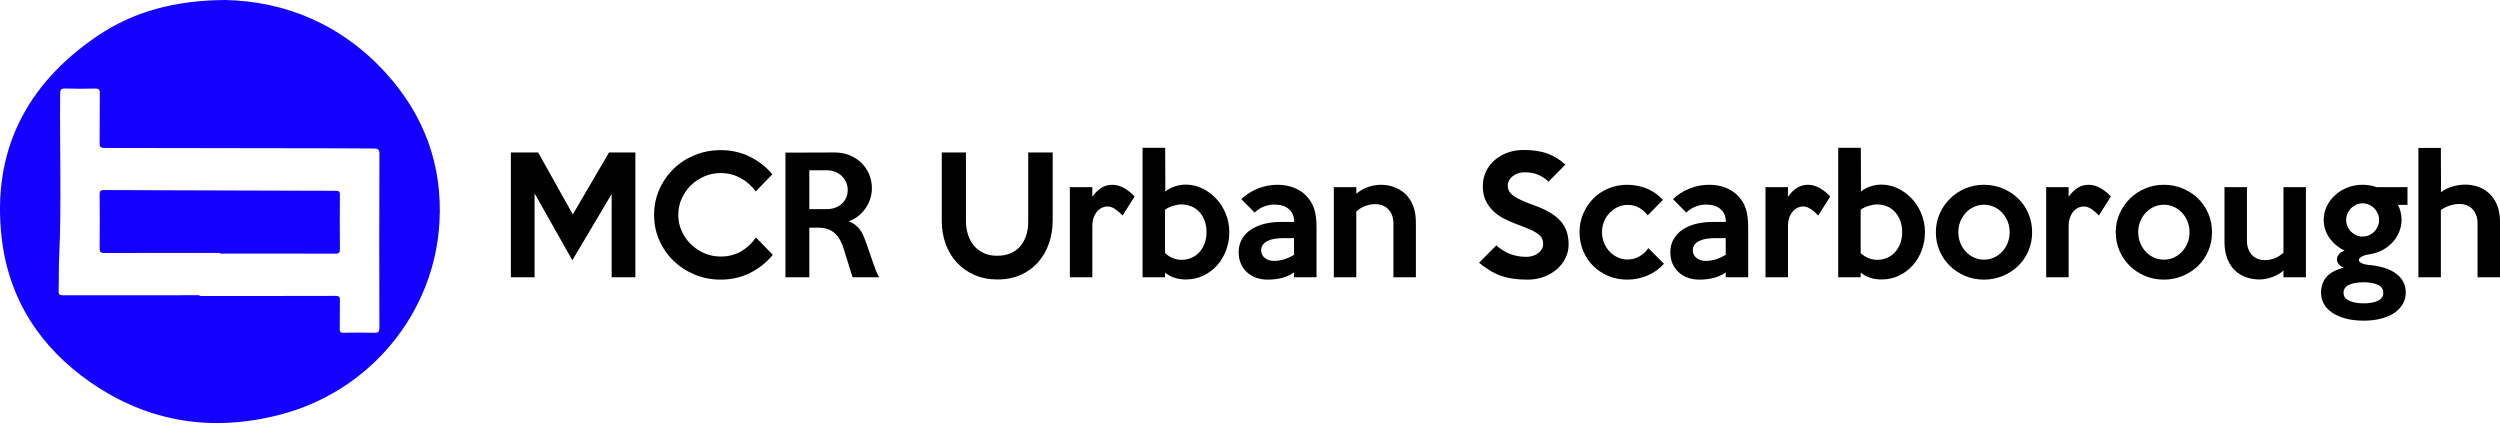
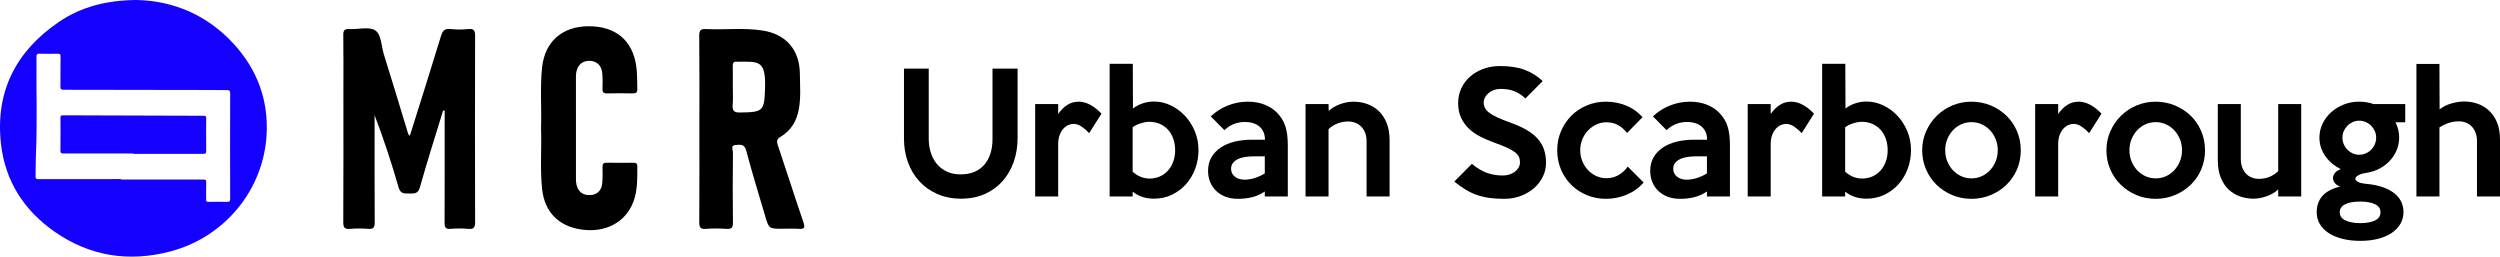
- <svg xmlns="http://www.w3.org/2000/svg" version="1.1" id="Layer_1" x="0px" y="0px" width="2366.195px" height="400.41px" viewBox="0 0 2366.195 400.41" enable-background="new 0 0 2366.195 400.41" xml:space="preserve">
-   <path fill="#1300FE" d="M365.24,69.157C323.19,22.949,269.938,1.177,213.04,0c-47.317,0.391-86.814,10.758-121.666,34.564  C24.592,80.187-7.623,143.346,1.527,224.609c6.556,58.223,36.256,103.996,84.069,137.185c54.895,38.1,115.529,47.405,179.917,30.574  c84.647-22.131,145.667-95.753,150.437-182.244C418.918,156.342,401.457,108.957,365.24,69.157z M359.103,310.007  c0.016,4.254-1.229,5.088-5.155,4.974c-9.585-0.288-19.187-0.204-28.779-0.028c-2.865,0.052-3.659-0.759-3.603-3.62  c0.188-8.971-0.096-17.948,0.156-26.918c0.096-3.393-0.687-4.373-4.25-4.361c-42.864,0.145-85.725,0.092-128.589,0.092  c0-0.242,0-0.486,0-0.726c-43.016,0-86.028-0.044-129.044,0.076c-3.44,0.012-4.497-0.774-4.374-4.337  c0.375-10.512,0.04-21.053,0.523-31.561c2.374-51.583,0.407-103.195,0.93-154.786c0.04-4.07,0.966-5.184,5.048-5.036  c9.273,0.332,18.571,0.26,27.849,0.024c3.536-0.092,4.721,0.742,4.665,4.513c-0.228,15.626,0.04,31.257-0.191,46.887  c-0.056,3.847,0.954,4.836,4.816,4.836c73.343,0.02,146.686,0.188,220.032,0.343c11.604,0.024,23.208,0.171,34.813,0.184  c3.539,0.004,5.199,0.686,5.183,5.107C358.919,200.448,358.939,255.229,359.103,310.007z" />
-   <path fill="#1300FE" d="M208.124,239.395c-36.352,0-72.7-0.064-109.053,0.092c-3.89,0.016-4.832-1.045-4.784-4.864  c0.224-16.858,0.184-33.724,0.02-50.582c-0.028-3.232,0.826-4.15,4.106-4.138c73.159,0.323,146.326,0.555,219.485,0.694  c3.073,0.004,3.831,0.87,3.803,3.863c-0.136,17.011-0.172,34.03,0.02,51.041c0.04,3.607-0.854,4.629-4.553,4.609  c-36.348-0.145-72.696-0.084-109.044-0.084C208.124,239.813,208.124,239.602,208.124,239.395z" />
+ <svg xmlns="http://www.w3.org/2000/svg" version="1.1" id="Layer_1" x="0px" y="0px" width="3900.488px" height="400.41px" viewBox="0 0 3900.488 400.41" enable-background="new 0 0 3900.488 400.41" xml:space="preserve">
+   <g>
+     <path d="M691.324,172.515c-12.168,39.816-24.896,79.474-36.121,119.555c-3.006,10.725-9.016,9.865-16.691,9.844   c-7.625-0.025-13.688,0.877-16.729-9.76c-10.793-37.789-23.109-75.139-37.332-112.458c0,3.886,0,7.765,0,11.657   c0,51.801-0.158,103.609,0.166,155.413c0.055,7.722-1.624,10.928-9.943,10.286c-9.46-0.731-19.084-0.817-28.529,0.021   c-8.91,0.791-10.613-2.504-10.568-10.849c0.347-67.426,0.197-134.847,0.197-202.267c0-29.716,0.238-59.428-0.183-89.132   c-0.108-7.458,1.839-9.895,9.448-9.476c13.663,0.756,30.337-4.22,40.234,1.984c9.875,6.196,9.523,24.339,13.561,37.256   c12.479,39.851,24.509,79.848,36.664,119.806c0.766,2.531,0.936,5.282,3.947,7.455c16.252-51.813,32.646-103.313,48.396-155.019   c2.6-8.493,5.568-12.708,15.242-11.546c9.006,1.087,18.33,0.988,27.375,0.029c9.58-1.018,10.824,3.023,10.799,11.36   c-0.266,96.372-0.275,192.744,0.021,289.122c0.023,8.572-1.58,12.229-10.951,11.285c-9.06-0.914-18.324-0.787-27.396-0.023   c-8.073,0.686-9.334-2.685-9.302-9.771c0.244-54.475,0.14-108.939,0.14-163.416c0-3.77,0-7.545,0-11.32   C692.947,172.538,692.136,172.526,691.324,172.515z" />
+     <path d="M844.111,200.139c1.188-31.577-1.715-63.238,1.617-94.753c4.256-40.28,31.092-64.041,71.949-64.417   c42.639-0.393,69.277,21.901,75.039,62.266c1.666,11.777,1.18,23.543,1.643,35.325c0.217,5.481-1.727,7.296-7.174,7.168   c-13.328-0.301-26.658-0.301-39.984,0c-5.463,0.128-7.396-1.699-7.193-7.18c0.293-7.978,0.354-16.026-0.305-23.977   c-1.021-12.297-8.352-19.298-19.586-19.639c-11.291-0.341-18.918,6.153-21.086,18.183c-0.467,2.601-0.455,5.308-0.455,7.968   c-0.021,52.552-0.027,105.113,0.014,157.665c0.008,3.027,0.098,6.143,0.769,9.066c2.577,11.318,9.968,16.975,21.188,16.547   c10.99-0.414,18.057-6.901,19.104-18.688c0.741-8.316,0.563-16.74,0.377-25.111c-0.104-4.834,1.436-6.795,6.506-6.695   c13.707,0.257,27.422,0.128,41.135,0.06c3.758-0.019,6.685,0.218,6.656,5.296c-0.104,18.627,0.639,37.313-6.011,55.235   c-12.069,32.601-44.088,49.501-82.491,43.47c-34.898-5.477-56.224-27.625-60.033-63.029   C842.396,263.376,845.341,231.723,844.111,200.139z" />
+     <path d="M1091.175,199.81c0-47.999,0.27-96.001-0.229-143.995c-0.084-8.815,2.395-10.875,10.801-10.477   c29.252,1.399,58.682-2.261,87.82,2.237c36.689,5.661,57.998,30.093,58.383,67.268c0.192,18.611,1.768,37.315-1.666,55.856   c-3.355,18.143-12.144,32.874-27.986,42.431c-6.256,3.771-6.932,6.95-4.693,13.563c13.506,39.896,26.168,80.098,39.861,119.932   c3.261,9.479,0.814,11.023-7.916,10.382c-8.336-0.604-16.748-0.128-25.131-0.128c-20.844,0-20.813-0.011-26.793-20.413   c-9.916-33.896-20.449-67.624-29.467-101.748c-2.838-10.735-9.435-8.88-16.189-8.522c-8.758,0.455-4.393,7.572-4.43,11.347   c-0.375,36.563-0.492,73.141-0.018,109.704c0.109,8.202-2.277,10.326-10.13,9.81c-10.616-0.705-21.375-0.845-31.976,0.029   c-9.108,0.754-10.479-2.871-10.42-10.995C1091.359,297.332,1091.175,248.564,1091.175,199.81z M1143.14,163.385   c-0.771,9.17,1.721,12.281,11.563,12.148c36.59-0.498,37.766-2.237,38.932-38.633c1.424-44.193-11.133-40.632-42.842-40.58   c-0.379,0-0.76,0.035-1.135-0.012c-5.104-0.607-6.52,1.914-6.416,6.671c0.24,10.633,0.072,21.277,0.072,31.921   C1143.313,144.399,1143.925,153.951,1143.14,163.385z" />
+   </g>
+   <g>
+     <path fill="#1300FE" d="M321.701,184.46c0.028-2.993-0.73-3.859-3.803-3.863c-73.159-0.139-146.326-0.371-219.485-0.694   c-3.28-0.012-4.134,0.906-4.106,4.138c0.164,16.857,0.204,33.725-0.02,50.582c-0.048,3.818,0.894,4.88,4.784,4.863   c36.353-0.155,72.701-0.092,109.053-0.092c0,0.207,0,0.418,0,0.631c36.348,0,72.696-0.063,109.044,0.084   c3.699,0.021,4.593-1.002,4.553-4.608C321.529,218.49,321.565,201.471,321.701,184.46z" />
+     <path fill="#1300FE" d="M365.24,69.157C323.19,22.949,269.938,1.177,213.04,0c-47.317,0.391-86.814,10.758-121.666,34.564   C24.591,80.186-7.623,143.344,1.527,224.609c6.556,58.224,36.257,103.996,84.067,137.185   c54.896,38.098,115.529,47.405,179.917,30.574c84.649-22.131,145.668-95.753,150.438-182.244   C418.918,156.342,401.457,108.957,365.24,69.157z M359.104,310.006c0.016,4.254-1.229,5.088-5.155,4.978   c-9.585-0.288-19.188-0.204-28.779-0.028c-2.865,0.052-3.659-0.759-3.603-3.62c0.188-8.974-0.096-17.948,0.156-26.918   c0.096-3.396-0.687-4.373-4.25-4.358c-42.864,0.146-85.725,0.092-128.589,0.092c-0.002-0.244-0.002-0.488-0.002-0.729   c-43.016,0-86.028-0.044-129.044,0.076c-3.44,0.012-4.497-0.772-4.374-4.337c0.375-10.514,0.04-21.055,0.523-31.563   c2.374-51.583,0.407-103.197,0.93-154.788c0.04-4.07,0.966-5.184,5.048-5.036c9.273,0.332,18.571,0.26,27.849,0.024   c3.536-0.092,4.721,0.742,4.665,4.513c-0.228,15.626,0.04,31.257-0.191,46.887c-0.056,3.847,0.954,4.836,4.816,4.836   c73.343,0.02,146.686,0.188,220.032,0.343c11.604,0.024,23.208,0.171,34.813,0.184c3.539,0.004,5.199,0.686,5.183,5.107   C358.921,200.447,358.941,255.229,359.104,310.006z" />
+   </g>
  <g enable-background="new    ">
-     <path d="M601.363,262.445h-22.445v-78.852l-37.211,62.757l-35.734-63.348v79.442h-22.445v-118.13h25.841l32.781,58.622   l34.258-58.622h24.955V262.445z" />
-     <path d="M731.453,241.182c-5.907,7.188-13.068,12.897-21.485,17.129s-17.696,6.35-27.834,6.35c-8.763,0-16.981-1.602-24.659-4.799   c-7.679-3.198-14.36-7.554-20.041-13.068c-5.681-5.512-10.161-11.983-13.438-19.417c-3.276-7.432-4.914-15.431-4.914-23.995   s1.638-16.562,4.914-23.995c3.276-7.432,7.757-13.929,13.438-19.491c5.68-5.561,12.362-9.917,20.041-13.068   c7.678-3.149,15.896-4.726,24.659-4.726c10.138,0,19.418,2.118,27.834,6.35c8.417,4.233,15.431,9.746,21.042,16.538l-15.8,16.243   c-3.643-5.217-8.343-9.425-14.102-12.625c-5.759-3.198-12.085-4.8-18.975-4.8c-5.514,0-10.705,1.06-15.578,3.175   c-4.873,2.118-9.132,4.973-12.773,8.564c-3.643,3.595-6.522,7.778-8.638,12.552c-2.118,4.775-3.175,9.87-3.175,15.283   c0,5.315,1.057,10.361,3.175,15.135c2.116,4.776,4.995,8.959,8.638,12.552c3.641,3.595,7.9,6.448,12.773,8.564   c4.873,2.118,10.064,3.175,15.578,3.175c7.284,0,13.733-1.647,19.344-4.947c5.611-3.297,10.286-7.652,14.028-13.068   L731.453,241.182z" />
-     <path d="M832.158,262.445h-25.204l-8.396-26.874c-0.884-2.954-1.989-5.66-3.313-8.122c-1.327-2.459-2.923-4.577-4.788-6.35   c-1.866-1.771-4.1-3.149-6.702-4.134c-2.603-0.983-5.671-1.477-9.206-1.477h-8.543v46.956h-22.592V144.463l46.578-0.147   c5.011,0,9.679,0.863,14.002,2.584c4.324,1.724,8.057,4.112,11.202,7.162c3.143,3.053,5.6,6.645,7.369,10.779   c1.768,4.135,2.653,8.615,2.653,13.438c0,3.446-0.54,6.792-1.615,10.041c-1.075,3.248-2.591,6.252-4.547,9.007   c-1.957,2.758-4.277,5.193-6.965,7.31c-2.69,2.118-5.648,3.717-8.874,4.799c3.714,1.38,6.746,3.373,9.095,5.98   c2.349,2.609,4.206,5.735,5.577,9.376c0.683,1.676,1.32,3.349,1.906,5.021c0.586,1.675,1.198,3.421,1.834,5.241   c0.637,1.823,1.322,3.791,2.056,5.907c0.733,2.117,1.539,4.455,2.42,7.014c1.082,3.248,2.09,6.031,3.027,8.343   C830.065,258.632,831.074,260.674,832.158,262.445z M802.33,179.902c0-2.755-0.517-5.266-1.55-7.531   c-1.034-2.263-2.437-4.231-4.208-5.906c-1.772-1.673-3.865-2.977-6.275-3.913c-2.414-0.935-4.998-1.402-7.752-1.402h-16.538v36.768   h16.538c2.755,0,5.339-0.418,7.752-1.255c2.411-0.835,4.503-2.042,6.275-3.618c1.772-1.573,3.175-3.47,4.208-5.685   S802.33,182.659,802.33,179.902z" />
-     <path d="M996.355,144.315v64.086c0,7.877-1.182,15.209-3.544,22.001c-2.363,6.793-5.784,12.725-10.263,17.794   c-4.48,5.071-9.944,9.058-16.391,11.96c-6.448,2.902-13.806,4.356-22.075,4.356c-8.073,0-15.357-1.429-21.854-4.282   c-6.497-2.854-12.035-6.768-16.612-11.739c-4.578-4.97-8.099-10.828-10.558-17.571c-2.462-6.742-3.691-14.003-3.691-21.78v-64.824   h22.888v64.972c0,4.529,0.639,8.786,1.919,12.772c1.278,3.987,3.149,7.457,5.611,10.41c2.459,2.953,5.537,5.293,9.229,7.014   c3.692,1.724,7.9,2.585,12.625,2.585c5.021,0,9.376-0.813,13.068-2.437c3.691-1.625,6.742-3.888,9.155-6.793   c2.411-2.902,4.231-6.324,5.463-10.263c1.229-3.936,1.846-8.269,1.846-12.994v-65.267H996.355z" />
-     <path d="M1073.877,185.956l-11.37,18.015c-2.067-2.263-4.356-4.257-6.866-5.979c-2.51-1.722-5.046-2.584-7.604-2.584   c-1.38,0-2.88,0.32-4.504,0.959c-1.625,0.642-3.152,1.698-4.578,3.175c-1.428,1.477-2.635,3.422-3.618,5.833   c-0.985,2.413-1.477,5.39-1.477,8.934v48.138h-21.263v-85.349h21.263v9.155c2.559-3.641,5.39-6.446,8.491-8.417   c3.101-1.968,6.571-2.953,10.41-2.953c3.74,0,7.406,1.011,11,3.027C1067.354,179.928,1070.725,182.611,1073.877,185.956z" />
-     <path d="M1163.506,219.771c0,6.005-1.013,11.716-3.034,17.128c-2.023,5.415-4.861,10.166-8.511,14.25   c-3.652,4.086-7.995,7.334-13.027,9.745c-5.034,2.411-10.56,3.618-16.577,3.618c-3.751,0-7.254-0.517-10.509-1.551   c-3.258-1.033-6.317-2.681-9.178-4.946v4.43h-21.263v-122.56h21.411l0.148,41.346c2.459-1.969,5.39-3.544,8.786-4.726   c3.396-1.181,6.963-1.771,10.706-1.771c5.217,0,10.286,1.158,15.209,3.47c4.921,2.314,9.303,5.489,13.142,9.524   c3.839,4.037,6.915,8.786,9.229,14.249C1162.348,207.441,1163.506,213.373,1163.506,219.771z M1141.947,219.771   c0-3.937-0.593-7.531-1.779-10.78c-1.186-3.248-2.842-6.028-4.965-8.343c-2.125-2.312-4.645-4.083-7.559-5.315   c-2.917-1.229-6.151-1.846-9.708-1.846c-2.275,0-4.894,0.468-7.856,1.402c-2.965,0.938-5.436,2.142-7.411,3.618v41.05   c4.642,4.233,9.879,6.35,15.712,6.35c3.359,0,6.495-0.639,9.411-1.92c2.914-1.278,5.408-3.075,7.484-5.39   c2.074-2.312,3.706-5.068,4.891-8.269C1141.354,227.131,1141.947,223.61,1141.947,219.771z" />
-     <path d="M1246.048,262.445h-21.263v-4.577c-3.743,2.561-7.705,4.333-11.888,5.315c-4.185,0.982-8.49,1.477-12.92,1.477   c-4.134,0-7.876-0.616-11.222-1.846c-3.348-1.229-6.252-3.002-8.712-5.315c-2.462-2.313-4.356-5.044-5.685-8.195   c-1.329-3.149-1.994-6.646-1.994-10.484c0-4.822,1.057-9.03,3.175-12.625c2.116-3.593,4.995-6.594,8.638-9.008   c3.641-2.411,7.9-4.208,12.773-5.39c4.873-1.181,10.115-1.771,15.726-1.771h12.255c0-5.021-1.624-9.008-4.873-11.961   c-3.248-2.953-7.925-4.43-14.027-4.43c-2.953,0-6.005,0.542-9.155,1.624c-3.152,1.085-6.301,3.053-9.451,5.907l-12.551-12.699   c4.527-4.331,9.769-7.679,15.726-10.041c5.955-2.362,12.083-3.544,18.384-3.544c5.906,0,11.165,0.937,15.777,2.806   c4.609,1.871,8.334,4.282,11.169,7.235c3.714,3.742,6.329,7.925,7.845,12.551c1.514,4.629,2.272,10.535,2.272,17.72V262.445z    M1224.785,241.182v-15.8h-9.746c-2.954,0-5.736,0.199-8.343,0.591c-2.609,0.395-4.873,1.06-6.792,1.993   c-1.919,0.938-3.447,2.142-4.578,3.618c-1.133,1.477-1.698,3.248-1.698,5.315c0,2.954,1.156,5.367,3.47,7.235   c2.312,1.872,5.291,2.806,8.934,2.806c3.149,0,6.276-0.491,9.377-1.477C1218.509,244.481,1221.633,243.053,1224.785,241.182z" />
-     <path d="M1340.106,262.445h-21.263v-50.943c0-3.05-0.471-5.733-1.41-8.048c-0.939-2.312-2.199-4.231-3.781-5.759   c-1.583-1.524-3.387-2.657-5.413-3.396c-2.026-0.738-4.128-1.107-6.301-1.107c-3.263,0-6.477,0.568-9.64,1.698   c-3.163,1.133-6.029,2.931-8.6,5.39v62.166h-21.263v-85.349h21.263l0.148,6.35c1.277-1.278,2.854-2.46,4.725-3.544   c1.869-1.082,3.814-1.993,5.833-2.731c2.017-0.738,4.083-1.304,6.202-1.698c2.115-0.393,4.157-0.591,6.127-0.591   c4.331,0,8.491,0.689,12.479,2.067c3.986,1.38,7.53,3.495,10.631,6.35c3.102,2.856,5.586,6.548,7.457,11.074   c1.869,4.529,2.806,9.894,2.806,16.096V262.445z" />
-     <path d="M1484.663,231.437c0,4.43-0.959,8.638-2.879,12.625c-1.92,3.986-4.602,7.508-8.047,10.558   c-3.447,3.053-7.531,5.489-12.256,7.31c-4.727,1.82-9.945,2.731-15.652,2.731c-5.119,0-9.723-0.295-13.807-0.886   c-4.086-0.591-7.925-1.525-11.518-2.806c-3.595-1.278-7.04-2.928-10.337-4.946c-3.299-2.017-6.719-4.453-10.262-7.31l16.242-16.391   c4.726,3.938,9.352,6.719,13.881,8.343c4.526,1.624,9.45,2.437,14.767,2.437c2.164,0,4.207-0.318,6.127-0.96   c1.92-0.639,3.592-1.499,5.021-2.584c1.426-1.082,2.559-2.362,3.396-3.839c0.834-1.477,1.254-3.102,1.254-4.873   c0-1.869-0.346-3.544-1.033-5.021c-0.689-1.477-1.92-2.902-3.691-4.282c-1.771-1.377-4.234-2.78-7.383-4.208   c-3.152-1.426-7.188-3.027-12.109-4.8c-4.332-1.573-8.489-3.37-12.478-5.39c-3.986-2.017-7.481-4.452-10.483-7.309   c-3.004-2.854-5.415-6.202-7.235-10.041c-1.822-3.84-2.732-8.366-2.732-13.585c0-5.021,1.009-9.646,3.027-13.881   c2.018-4.231,4.773-7.849,8.27-10.853c3.493-3.002,7.579-5.339,12.256-7.015c4.674-1.672,9.72-2.51,15.136-2.51   c9.055,0,16.686,1.182,22.887,3.544c6.203,2.362,11.715,5.81,16.539,10.336l-15.947,16.096c-2.953-2.854-6.254-5.044-9.895-6.571   c-3.643-1.525-7.924-2.289-12.846-2.289c-2.266,0-4.355,0.347-6.275,1.034c-1.92,0.689-3.57,1.602-4.947,2.731   c-1.38,1.133-2.487,2.462-3.322,3.987c-0.838,1.527-1.255,3.126-1.255,4.799c0,1.871,0.393,3.569,1.182,5.095   c0.786,1.527,2.115,3.004,3.985,4.43c1.869,1.428,4.357,2.856,7.457,4.282c3.102,1.428,6.965,2.979,11.592,4.651   c5.906,2.067,10.977,4.333,15.209,6.792c4.232,2.462,7.68,5.168,10.336,8.121c2.658,2.954,4.627,6.276,5.908,9.968   C1484.022,222.65,1484.663,226.811,1484.663,231.437z" />
-     <path d="M1574.886,249.599c-4.333,4.924-9.55,8.664-15.652,11.223c-6.105,2.559-12.503,3.839-19.196,3.839   c-6.202,0-12.058-1.133-17.564-3.396c-5.51-2.263-10.293-5.39-14.349-9.376c-4.057-3.987-7.259-8.735-9.605-14.25   c-2.347-5.512-3.519-11.467-3.519-17.866c0-6.299,1.172-12.183,3.519-17.646c2.347-5.463,5.523-10.211,9.533-14.249   c4.008-4.035,8.766-7.21,14.272-9.524c5.508-2.312,11.412-3.47,17.713-3.47c6.497,0,12.674,1.182,18.531,3.544   c5.856,2.362,10.95,5.957,15.283,10.779l-14.323,14.618c-2.166-2.854-4.799-5.217-7.899-7.088   c-3.102-1.868-6.866-2.806-11.297-2.806c-3.248,0-6.326,0.69-9.229,2.067c-2.904,1.38-5.464,3.226-7.679,5.538   c-2.215,2.313-3.964,5.046-5.241,8.195c-1.281,3.151-1.92,6.497-1.92,10.041c0,3.543,0.639,6.892,1.92,10.041   c1.277,3.151,3.001,5.883,5.168,8.194c2.164,2.314,4.725,4.16,7.678,5.538c2.954,1.379,6.055,2.067,9.303,2.067   c4.231,0,8.071-1.009,11.518-3.027c3.445-2.017,6.202-4.601,8.27-7.753L1574.886,249.599z" />
-     <path d="M1654.622,262.445h-21.264v-4.577c-3.742,2.561-7.703,4.333-11.887,5.315c-4.186,0.982-8.49,1.477-12.92,1.477   c-4.135,0-7.877-0.616-11.223-1.846c-3.348-1.229-6.253-3.002-8.712-5.315c-2.462-2.313-4.356-5.044-5.686-8.195   c-1.328-3.149-1.993-6.646-1.993-10.484c0-4.822,1.057-9.03,3.175-12.625c2.116-3.593,4.995-6.594,8.639-9.008   c3.641-2.411,7.899-4.208,12.772-5.39c4.873-1.181,10.115-1.771,15.726-1.771h12.256c0-5.021-1.624-9.008-4.872-11.961   c-3.249-2.953-7.926-4.43-14.028-4.43c-2.953,0-6.006,0.542-9.155,1.624c-3.151,1.085-6.301,3.053-9.45,5.907l-12.551-12.699   c4.526-4.331,9.769-7.679,15.726-10.041c5.955-2.362,12.083-3.544,18.384-3.544c5.906,0,11.165,0.937,15.777,2.806   c4.609,1.871,8.333,4.282,11.169,7.235c3.715,3.742,6.329,7.925,7.845,12.551c1.514,4.629,2.272,10.535,2.272,17.72V262.445z    M1633.358,241.182v-15.8h-9.745c-2.953,0-5.736,0.199-8.343,0.591c-2.61,0.395-4.873,1.06-6.793,1.993   c-1.92,0.938-3.447,2.142-4.577,3.618c-1.133,1.477-1.698,3.248-1.698,5.315c0,2.954,1.155,5.367,3.47,7.235   c2.312,1.872,5.291,2.806,8.934,2.806c3.149,0,6.275-0.491,9.377-1.477C1627.083,244.481,1630.207,243.053,1633.358,241.182z" />
-     <path d="M1732.29,185.956l-11.37,18.015c-2.067-2.263-4.356-4.257-6.866-5.979c-2.511-1.722-5.046-2.584-7.604-2.584   c-1.38,0-2.88,0.32-4.504,0.959c-1.624,0.642-3.151,1.698-4.577,3.175c-1.429,1.477-2.635,3.422-3.618,5.833   c-0.985,2.413-1.477,5.39-1.477,8.934v48.138h-21.264v-85.349h21.264v9.155c2.559-3.641,5.39-6.446,8.49-8.417   c3.102-1.968,6.571-2.953,10.41-2.953c3.74,0,7.406,1.011,11.001,3.027C1725.768,179.928,1729.138,182.611,1732.29,185.956z" />
-     <path d="M1821.919,219.771c0,6.005-1.013,11.716-3.034,17.128c-2.023,5.415-4.861,10.166-8.512,14.25   c-3.652,4.086-7.994,7.334-13.026,9.745c-5.034,2.411-10.56,3.618-16.577,3.618c-3.752,0-7.254-0.517-10.51-1.551   c-3.258-1.033-6.316-2.681-9.178-4.946v4.43h-21.264v-122.56h21.411l0.147,41.346c2.46-1.969,5.39-3.544,8.786-4.726   c3.396-1.181,6.963-1.771,10.706-1.771c5.216,0,10.285,1.158,15.209,3.47c4.921,2.314,9.303,5.489,13.142,9.524   c3.839,4.037,6.915,8.786,9.229,14.249C1820.761,207.441,1821.919,213.373,1821.919,219.771z M1800.36,219.771   c0-3.937-0.593-7.531-1.779-10.78c-1.186-3.248-2.843-6.028-4.965-8.343c-2.125-2.312-4.645-4.083-7.559-5.315   c-2.916-1.229-6.151-1.846-9.709-1.846c-2.274,0-4.894,0.468-7.855,1.402c-2.965,0.938-5.437,2.142-7.411,3.618v41.05   c4.643,4.233,9.88,6.35,15.712,6.35c3.359,0,6.495-0.639,9.411-1.92c2.914-1.278,5.408-3.075,7.485-5.39   c2.073-2.312,3.705-5.068,4.891-8.269C1799.768,227.131,1800.36,223.61,1800.36,219.771z" />
-     <path d="M1923.362,219.771c0,6.399-1.181,12.329-3.544,17.793c-2.362,5.463-5.61,10.188-9.745,14.176   c-4.135,3.986-8.984,7.138-14.545,9.45c-5.563,2.312-11.494,3.47-17.793,3.47c-6.302,0-12.208-1.158-17.72-3.47   c-5.515-2.313-10.336-5.486-14.471-9.524c-4.135-4.035-7.384-8.786-9.746-14.249c-2.362-5.464-3.544-11.345-3.544-17.646   c0-6.202,1.205-12.035,3.618-17.498c2.411-5.464,5.685-10.237,9.819-14.323c4.135-4.084,8.957-7.284,14.471-9.599   c5.512-2.312,11.37-3.47,17.572-3.47c6.299,0,12.23,1.158,17.793,3.47c5.561,2.314,10.41,5.464,14.545,9.45   c4.135,3.987,7.383,8.738,9.745,14.25C1922.182,207.565,1923.362,213.473,1923.362,219.771z M1902.1,219.771   c0-3.642-0.64-7.037-1.915-10.189c-1.276-3.149-3.019-5.906-5.227-8.269c-2.208-2.363-4.785-4.209-7.729-5.537   c-2.944-1.329-6.084-1.994-9.421-1.994c-3.336,0-6.479,0.665-9.423,1.994c-2.943,1.328-5.521,3.174-7.729,5.537   c-2.208,2.362-3.95,5.119-5.227,8.269c-1.275,3.152-1.912,6.548-1.912,10.189c0,3.643,0.637,7.039,1.912,10.188   c1.276,3.151,3.019,5.906,5.227,8.269c2.208,2.363,4.785,4.209,7.729,5.537c2.944,1.329,6.087,1.994,9.423,1.994   c3.337,0,6.477-0.665,9.421-1.994c2.943-1.328,5.521-3.174,7.729-5.537c2.208-2.362,3.95-5.117,5.227-8.269   C1901.46,226.811,1902.1,223.414,1902.1,219.771z" />
-     <path d="M1997.932,185.956l-11.37,18.015c-2.067-2.263-4.356-4.257-6.866-5.979c-2.511-1.722-5.046-2.584-7.604-2.584   c-1.38,0-2.88,0.32-4.504,0.959c-1.624,0.642-3.151,1.698-4.577,3.175c-1.429,1.477-2.635,3.422-3.618,5.833   c-0.985,2.413-1.477,5.39-1.477,8.934v48.138h-21.264v-85.349h21.264v9.155c2.559-3.641,5.39-6.446,8.49-8.417   c3.102-1.968,6.571-2.953,10.41-2.953c3.74,0,7.406,1.011,11.001,3.027C1991.409,179.928,1994.779,182.611,1997.932,185.956z" />
-     <path d="M2093.614,219.771c0,6.399-1.181,12.329-3.544,17.793c-2.362,5.463-5.61,10.188-9.745,14.176   c-4.135,3.986-8.984,7.138-14.545,9.45c-5.563,2.312-11.494,3.47-17.793,3.47c-6.302,0-12.208-1.158-17.72-3.47   c-5.515-2.313-10.336-5.486-14.471-9.524c-4.135-4.035-7.384-8.786-9.746-14.249c-2.362-5.464-3.544-11.345-3.544-17.646   c0-6.202,1.205-12.035,3.618-17.498c2.411-5.464,5.685-10.237,9.819-14.323c4.135-4.084,8.957-7.284,14.471-9.599   c5.512-2.312,11.37-3.47,17.572-3.47c6.299,0,12.23,1.158,17.793,3.47c5.561,2.314,10.41,5.464,14.545,9.45   c4.135,3.987,7.383,8.738,9.745,14.25C2092.434,207.565,2093.614,213.473,2093.614,219.771z M2072.352,219.771   c0-3.642-0.64-7.037-1.915-10.189c-1.276-3.149-3.019-5.906-5.227-8.269c-2.208-2.363-4.785-4.209-7.729-5.537   c-2.944-1.329-6.084-1.994-9.421-1.994c-3.336,0-6.479,0.665-9.423,1.994c-2.943,1.328-5.521,3.174-7.729,5.537   c-2.208,2.362-3.95,5.119-5.227,8.269c-1.275,3.152-1.912,6.548-1.912,10.189c0,3.643,0.637,7.039,1.912,10.188   c1.276,3.151,3.019,5.906,5.227,8.269c2.208,2.363,4.785,4.209,7.729,5.537c2.944,1.329,6.087,1.994,9.423,1.994   c3.337,0,6.477-0.665,9.421-1.994c2.943-1.328,5.521-3.174,7.729-5.537c2.208-2.362,3.95-5.117,5.227-8.269   C2071.712,226.811,2072.352,223.414,2072.352,219.771z" />
-     <path d="M2182.507,262.445h-21.264v-6.497c-1.38,1.38-2.979,2.584-4.799,3.617c-1.823,1.034-3.742,1.92-5.759,2.658   c-2.019,0.738-4.086,1.304-6.202,1.698c-2.118,0.393-4.111,0.591-5.98,0.591c-4.333,0-8.49-0.69-12.477-2.067   c-3.987-1.377-7.508-3.493-10.559-6.35c-3.052-2.854-5.488-6.546-7.309-11.074c-1.823-4.527-2.732-9.894-2.732-16.096v-51.829   h21.264v50.796c0,3.053,0.466,5.735,1.402,8.048c0.935,2.313,2.165,4.233,3.692,5.759c1.524,1.527,3.297,2.657,5.315,3.396   c2.017,0.738,4.109,1.107,6.275,1.107c6.89,0,12.847-2.362,17.867-7.088v-62.018h21.264V262.445z" />
-     <path d="M2278.633,193.93h-9.008c2.264,4.431,3.396,9.155,3.396,14.176c0,3.84-0.716,7.557-2.142,11.148   c-1.428,3.595-3.47,6.866-6.128,9.819c-2.657,2.954-5.883,5.464-9.672,7.531c-3.79,2.067-8.047,3.447-12.772,4.135   c-3.248,0.493-5.685,1.255-7.31,2.288c-1.624,1.034-2.437,2.067-2.437,3.102c0,1.033,0.813,1.993,2.437,2.879   c1.625,0.887,4.062,1.477,7.31,1.772c11.023,0.985,19.565,3.742,25.619,8.269c6.055,4.527,9.081,10.532,9.081,18.015   c0,3.84-0.932,7.384-2.796,10.632c-1.864,3.249-4.536,6.055-8.018,8.417s-7.674,4.183-12.579,5.464   c-4.905,1.277-10.396,1.919-16.476,1.919c-6.182,0-11.748-0.642-16.7-1.919c-4.953-1.281-9.196-3.078-12.727-5.39   c-3.529-2.314-6.227-5.095-8.091-8.344c-1.864-3.248-2.794-6.843-2.794-10.779c0-5.906,1.684-10.853,5.055-14.84   c3.371-3.986,8.866-6.963,16.487-8.934c-2.362-0.886-4.061-2.09-5.094-3.617c-1.034-1.525-1.503-3.076-1.403-4.651   c0.097-1.574,0.762-3.076,1.993-4.504c1.23-1.426,2.979-2.533,5.249-3.322c-2.579-1.182-5.032-2.707-7.362-4.578   c-2.33-1.868-4.437-4.035-6.319-6.497c-1.883-2.459-3.371-5.216-4.46-8.269c-1.091-3.051-1.636-6.299-1.636-9.746   c0-4.626,0.983-8.956,2.953-12.994c1.969-4.035,4.626-7.554,7.974-10.558c3.346-3.002,7.235-5.364,11.666-7.088   c4.43-1.721,9.104-2.584,14.027-2.584c4.822,0,9.303,0.738,13.438,2.215h29.237V193.93z M2255.745,277.063   c0-3.446-1.742-5.957-5.222-7.53c-3.481-1.576-7.967-2.362-13.458-2.362c-5.883,0-10.519,0.835-13.9,2.51   c-3.383,1.673-5.074,4.135-5.074,7.383c0,3.346,1.766,5.856,5.295,7.531c3.53,1.673,8.09,2.51,13.68,2.51   c5.686,0,10.222-0.812,13.604-2.437C2254.052,283.044,2255.745,280.509,2255.745,277.063z M2251.758,208.105   c0-2.164-0.415-4.183-1.243-6.054c-0.831-1.869-1.952-3.519-3.364-4.947c-1.414-1.426-3.073-2.559-4.975-3.396   c-1.9-0.836-3.924-1.256-6.07-1.256c-2.146,0-4.144,0.42-5.996,1.256c-1.855,0.837-3.488,1.97-4.9,3.396   c-1.414,1.429-2.536,3.078-3.364,4.947c-0.83,1.871-1.243,3.89-1.243,6.054c0,2.167,0.413,4.209,1.243,6.128   c0.828,1.92,1.95,3.595,3.364,5.021c1.412,1.429,3.045,2.562,4.9,3.396c1.853,0.838,3.851,1.255,5.996,1.255   c2.146,0,4.17-0.417,6.07-1.255c1.901-0.835,3.561-1.968,4.975-3.396c1.412-1.426,2.533-3.101,3.364-5.021   C2251.343,212.314,2251.758,210.272,2251.758,208.105z" />
-     <path d="M2366.195,262.445h-21.264v-51.091c0-3.051-0.471-5.733-1.409-8.048c-0.939-2.312-2.176-4.231-3.708-5.759   c-1.532-1.525-3.313-2.658-5.339-3.396s-4.128-1.107-6.301-1.107c-3.263,0-6.377,0.494-9.342,1.477   c-2.968,0.985-5.833,2.363-8.602,4.135v63.79h-21.264V140.033h21.264l0.147,41.937c3.149-2.46,6.793-4.282,10.927-5.464   c4.135-1.181,8.122-1.771,11.961-1.771c4.43,0,8.613,0.715,12.552,2.141c3.936,1.429,7.432,3.595,10.483,6.497   c3.051,2.905,5.464,6.548,7.235,10.927c1.772,4.382,2.658,9.575,2.658,15.579V262.445z" />
+     <path d="M1587.638,107.029v108.202c0,13.3-1.994,25.68-5.983,37.147c-3.989,11.469-9.766,21.484-17.327,30.043   c-7.565,8.563-16.79,15.294-27.674,20.194c-10.888,4.9-23.311,7.354-37.272,7.354c-13.63,0-25.929-2.411-36.898-7.229   c-10.97-4.819-20.319-11.426-28.048-19.821c-7.729-8.391-13.673-18.281-17.826-29.668c-4.156-11.383-6.232-23.642-6.232-36.773   V107.029h38.644v109.698c0,7.646,1.079,14.834,3.241,21.565c2.158,6.731,5.318,12.591,9.474,17.577   c4.153,4.986,9.349,8.936,15.582,11.842c6.233,2.91,13.338,4.363,21.316,4.363c8.477,0,15.832-1.371,22.064-4.113   c6.233-2.743,11.383-6.564,15.458-11.469c4.071-4.9,7.144-10.678,9.225-17.327c2.076-6.646,3.116-13.962,3.116-21.939V107.029   H1587.638z" />
+     <path d="M1718.526,177.336l-19.197,30.416c-3.491-3.821-7.355-7.187-11.593-10.097c-4.238-2.906-8.52-4.363-12.84-4.363   c-2.33,0-4.861,0.542-7.604,1.62c-2.742,1.083-5.321,2.867-7.729,5.36c-2.412,2.493-4.449,5.777-6.108,9.849   c-1.663,4.074-2.493,9.1-2.493,15.083v81.276h-35.901V162.377h35.901v15.458c4.32-6.147,9.1-10.885,14.335-14.211   c5.236-3.323,11.095-4.986,17.577-4.986c6.315,0,12.505,1.706,18.574,5.11C1707.513,167.157,1713.205,171.688,1718.526,177.336z" />
+     <path d="M1869.856,234.429c0,10.141-1.71,19.781-5.123,28.921c-3.417,9.143-8.208,17.163-14.371,24.059   c-6.167,6.898-13.498,12.384-21.994,16.454c-8.5,4.071-17.83,6.108-27.989,6.108c-6.334,0-12.248-0.872-17.744-2.617   c-5.5-1.746-10.666-4.527-15.497-8.353v7.479h-35.901V99.55h36.15l0.249,69.809c4.153-3.323,9.1-5.984,14.834-7.979   s11.757-2.992,18.075-2.992c8.808,0,17.366,1.956,25.679,5.859c8.309,3.907,15.707,9.268,22.189,16.081   c6.482,6.816,11.675,14.834,15.582,24.059C1867.901,213.611,1869.856,223.627,1869.856,234.429z M1833.457,234.429   c0-6.646-1.001-12.715-3.003-18.2c-2.002-5.484-4.799-10.179-8.383-14.086c-3.588-3.903-7.842-6.895-12.762-8.976   c-4.924-2.076-10.386-3.116-16.393-3.116c-3.841,0-8.262,0.791-13.264,2.369c-5.006,1.581-9.178,3.614-12.513,6.107v69.31   c7.838,7.148,16.681,10.721,26.529,10.721c5.672,0,10.966-1.079,15.89-3.241c4.92-2.158,9.131-5.193,12.637-9.101   c3.502-3.903,6.256-8.558,8.258-13.961C1832.456,246.855,1833.457,240.911,1833.457,234.429z" />
+     <path d="M2009.222,306.48h-35.901v-7.729c-6.319,4.324-13.007,7.315-20.07,8.975c-7.066,1.66-14.335,2.493-21.815,2.493   c-6.981,0-13.299-1.04-18.948-3.116c-5.652-2.076-10.557-5.067-14.709-8.975c-4.157-3.903-7.355-8.516-9.599-13.837   c-2.244-5.317-3.366-11.22-3.366-17.702c0-8.142,1.784-15.247,5.36-21.315c3.572-6.065,8.434-11.134,14.584-15.209   c6.147-4.07,13.338-7.105,21.566-9.1c8.227-1.994,17.078-2.992,26.552-2.992h20.693c0-8.477-2.742-15.208-8.227-20.194   s-13.381-7.479-23.685-7.479c-4.986,0-10.14,0.916-15.457,2.743c-5.321,1.831-10.639,5.153-15.957,9.973l-21.191-21.441   c7.643-7.312,16.494-12.964,26.552-16.953c10.055-3.989,20.401-5.983,31.04-5.983c9.973,0,18.851,1.581,26.638,4.736   c7.783,3.159,14.071,7.23,18.858,12.217c6.271,6.318,10.685,13.381,13.245,21.191c2.556,7.814,3.837,17.787,3.837,29.918V306.48z    M1973.321,270.579v-26.677h-16.455c-4.986,0-9.685,0.335-14.086,0.998c-4.406,0.666-8.228,1.788-11.468,3.365   c-3.241,1.582-5.82,3.615-7.729,6.108c-1.913,2.493-2.867,5.484-2.867,8.976c0,4.986,1.952,9.061,5.859,12.216   c3.903,3.159,8.933,4.737,15.083,4.737c5.317,0,10.596-0.83,15.832-2.493C1962.725,276.149,1968,273.738,1973.321,270.579z" />
+     <path d="M2168.031,306.48h-35.901v-86.014c0-5.149-0.795-9.68-2.38-13.587c-1.585-3.903-3.712-7.145-6.385-9.724   c-2.673-2.575-5.719-4.487-9.139-5.734c-3.421-1.246-6.97-1.869-10.639-1.869c-5.509,0-10.935,0.958-16.276,2.867   c-5.34,1.912-10.178,4.947-14.518,9.1V306.48h-35.901V162.377h35.901l0.249,10.721c2.158-2.158,4.819-4.152,7.978-5.983   c3.156-1.827,6.439-3.366,9.848-4.612c3.405-1.247,6.896-2.201,10.472-2.867c3.572-0.662,7.021-0.997,10.347-0.997   c7.313,0,14.336,1.164,21.066,3.49c6.732,2.329,12.716,5.901,17.951,10.721c5.236,4.822,9.432,11.056,12.59,18.698   c3.156,7.646,4.737,16.704,4.737,27.175V306.48z" />
+     <path d="M2412.103,254.125c0,7.479-1.62,14.584-4.861,21.315c-3.241,6.732-7.771,12.677-13.587,17.826   c-5.82,5.154-12.716,9.268-20.693,12.341c-7.979,3.074-16.79,4.612-26.427,4.612c-8.645,0-16.416-0.498-23.312-1.495   c-6.899-0.998-13.381-2.575-19.446-4.737c-6.069-2.158-11.885-4.943-17.452-8.352c-5.57-3.405-11.344-7.519-17.327-12.342   l27.424-27.674c7.979,6.65,15.789,11.344,23.436,14.087c7.644,2.742,15.957,4.113,24.932,4.113c3.654,0,7.105-0.537,10.347-1.62   c3.241-1.079,6.065-2.532,8.477-4.363c2.407-1.827,4.32-3.989,5.734-6.482c1.41-2.493,2.119-5.235,2.119-8.228   c0-3.155-0.584-5.983-1.745-8.477c-1.165-2.493-3.241-4.9-6.232-7.229c-2.992-2.326-7.148-4.694-12.467-7.105   c-5.32-2.408-12.134-5.111-20.443-8.103c-7.315-2.657-14.336-5.691-21.066-9.101c-6.732-3.404-12.633-7.519-17.701-12.341   c-5.072-4.818-9.143-10.472-12.217-16.953c-3.078-6.482-4.612-14.125-4.612-22.938c0-8.477,1.702-16.287,5.11-23.436   c3.405-7.144,8.061-13.252,13.963-18.324c5.896-5.068,12.796-9.014,20.692-11.842c7.892-2.825,16.411-4.239,25.555-4.239   c15.29,0,28.172,1.995,38.644,5.984c10.471,3.988,19.777,9.809,27.923,17.451l-26.926,27.176   c-4.986-4.819-10.557-8.516-16.704-11.095c-6.15-2.575-13.381-3.864-21.689-3.864c-3.826,0-7.355,0.584-10.596,1.745   c-3.242,1.165-6.027,2.703-8.353,4.612c-2.329,1.913-4.2,4.156-5.61,6.731c-1.414,2.579-2.119,5.278-2.119,8.103   c0,3.159,0.662,6.026,1.995,8.602c1.328,2.579,3.572,5.072,6.731,7.479c3.155,2.411,7.355,4.822,12.59,7.23   c5.236,2.411,11.758,5.028,19.571,7.853c9.973,3.491,18.531,7.316,25.68,11.469c7.145,4.156,12.964,8.726,17.452,13.712   c4.487,4.986,7.811,10.597,9.973,16.829C2411.021,239.29,2412.103,246.314,2412.103,254.125z" />
+     <path d="M2564.434,284.79c-7.316,8.313-16.124,14.628-26.428,18.948c-10.308,4.32-21.109,6.481-32.41,6.481   c-10.472,0-20.358-1.912-29.657-5.733c-9.303-3.822-17.378-9.101-24.227-15.832c-6.848-6.731-12.255-14.748-16.217-24.059   c-3.962-9.307-5.94-19.36-5.94-30.167c0-10.635,1.979-20.568,5.94-29.793s9.326-17.241,16.097-24.059   c6.767-6.813,14.799-12.174,24.098-16.081c9.299-3.903,19.268-5.858,29.906-5.858c10.97,0,21.397,1.994,31.288,5.983   c9.887,3.989,18.488,10.059,25.805,18.2l-24.184,24.682c-3.658-4.818-8.103-8.808-13.339-11.967   c-5.235-3.155-11.593-4.737-19.072-4.737c-5.484,0-10.682,1.165-15.582,3.49c-4.904,2.33-9.225,5.446-12.964,9.35   c-3.74,3.907-6.693,8.52-8.851,13.837c-2.162,5.321-3.241,10.97-3.241,16.953s1.079,11.636,3.241,16.953   c2.157,5.321,5.067,9.934,8.726,13.837c3.654,3.907,7.978,7.024,12.964,9.35c4.986,2.329,10.223,3.49,15.707,3.49   c7.145,0,13.627-1.702,19.446-5.11c5.816-3.405,10.472-7.769,13.962-13.09L2564.434,284.79z" />
+     <path d="M2699.061,306.48h-35.901v-7.729c-6.318,4.324-13.007,7.315-20.069,8.975c-7.066,1.66-14.336,2.493-21.814,2.493   c-6.981,0-13.3-1.04-18.948-3.116c-5.652-2.076-10.557-5.067-14.71-8.975c-4.156-3.903-7.354-8.516-9.599-13.837   c-2.243-5.317-3.365-11.22-3.365-17.702c0-8.142,1.784-15.247,5.36-21.315c3.572-6.065,8.434-11.134,14.585-15.209   c6.146-4.07,13.338-7.105,21.565-9.1s17.078-2.992,26.552-2.992h20.693c0-8.477-2.743-15.208-8.228-20.194   c-5.485-4.986-13.381-7.479-23.685-7.479c-4.986,0-10.141,0.916-15.458,2.743c-5.321,1.831-10.639,5.153-15.956,9.973   l-21.191-21.441c7.643-7.312,16.493-12.964,26.552-16.953c10.055-3.989,20.401-5.983,31.04-5.983   c9.973,0,18.851,1.581,26.638,4.736c7.783,3.159,14.07,7.23,18.857,12.217c6.272,6.318,10.686,13.381,13.245,21.191   c2.556,7.814,3.837,17.787,3.837,29.918V306.48z M2663.159,270.579v-26.677h-16.454c-4.986,0-9.685,0.335-14.086,0.998   c-4.406,0.666-8.228,1.788-11.469,3.365c-3.241,1.582-5.82,3.615-7.729,6.108c-1.913,2.493-2.867,5.484-2.867,8.976   c0,4.986,1.951,9.061,5.858,12.216c3.903,3.159,8.933,4.737,15.084,4.737c5.317,0,10.596-0.83,15.831-2.493   C2652.563,276.149,2657.838,273.738,2663.159,270.579z" />
+     <path d="M2830.196,177.336l-19.197,30.416c-3.49-3.821-7.354-7.187-11.593-10.097c-4.238-2.906-8.52-4.363-12.84-4.363   c-2.329,0-4.861,0.542-7.604,1.62c-2.743,1.083-5.321,2.867-7.729,5.36c-2.411,2.493-4.448,5.777-6.107,9.849   c-1.664,4.074-2.493,9.1-2.493,15.083v81.276h-35.901V162.377h35.901v15.458c4.319-6.147,9.1-10.885,14.335-14.211   c5.235-3.323,11.095-4.986,17.577-4.986c6.314,0,12.504,1.706,18.573,5.11C2819.184,167.157,2824.875,171.688,2830.196,177.336z" />
+     <path d="M2981.527,234.429c0,10.141-1.71,19.781-5.122,28.921c-3.417,9.143-8.208,17.163-14.371,24.059   c-6.167,6.898-13.498,12.384-21.994,16.454c-8.5,4.071-17.83,6.108-27.989,6.108c-6.334,0-12.248-0.872-17.744-2.617   c-5.501-1.746-10.666-4.527-15.496-8.353v7.479h-35.901V99.55h36.15l0.249,69.809c4.153-3.323,9.101-5.984,14.834-7.979   c5.734-1.994,11.757-2.992,18.075-2.992c8.809,0,17.367,1.956,25.68,5.859c8.31,3.907,15.707,9.268,22.189,16.081   c6.481,6.816,11.675,14.834,15.582,24.059C2979.572,213.611,2981.527,223.627,2981.527,234.429z M2945.128,234.429   c0-6.646-1.001-12.715-3.004-18.2c-2.002-5.484-4.799-10.179-8.383-14.086c-3.588-3.903-7.842-6.895-12.762-8.976   c-4.924-2.076-10.386-3.116-16.393-3.116c-3.841,0-8.263,0.791-13.265,2.369c-5.006,1.581-9.178,3.614-12.512,6.107v69.31   c7.838,7.148,16.681,10.721,26.528,10.721c5.672,0,10.966-1.079,15.89-3.241c4.92-2.158,9.131-5.193,12.637-9.101   c3.503-3.903,6.257-8.558,8.259-13.961C2944.127,246.855,2945.128,240.911,2945.128,234.429z" />
+     <path d="M3152.805,234.429c0,10.807-1.994,20.817-5.983,30.042s-9.474,17.203-16.454,23.935   c-6.981,6.731-15.17,12.053-24.558,15.956c-9.393,3.903-19.408,5.858-30.043,5.858c-10.639,0-20.61-1.955-29.917-5.858   c-9.311-3.903-17.452-9.264-24.433-16.081c-6.981-6.813-12.466-14.834-16.455-24.059s-5.983-19.154-5.983-29.793   c0-10.471,2.033-20.319,6.108-29.544c4.07-9.225,9.599-17.284,16.579-24.183c6.98-6.896,15.122-12.299,24.433-16.206   c9.307-3.903,19.197-5.858,29.668-5.858c10.635,0,20.65,1.955,30.043,5.858c9.388,3.907,17.576,9.225,24.558,15.956   c6.98,6.731,12.465,14.753,16.454,24.059C3150.811,213.821,3152.805,223.794,3152.805,234.429z M3116.903,234.429   c0-6.147-1.078-11.881-3.232-17.202c-2.154-5.317-5.096-9.973-8.824-13.962c-3.728-3.989-8.079-7.105-13.05-9.35   c-4.971-2.243-10.272-3.365-15.905-3.365s-10.938,1.122-15.909,3.365c-4.971,2.244-9.322,5.36-13.05,9.35   c-3.729,3.989-6.669,8.645-8.823,13.962c-2.154,5.321-3.229,11.055-3.229,17.202c0,6.151,1.075,11.886,3.229,17.203   c2.154,5.321,5.095,9.972,8.823,13.961c3.728,3.989,8.079,7.105,13.05,9.35s10.276,3.365,15.909,3.365s10.935-1.121,15.905-3.365   s9.322-5.36,13.05-9.35c3.729-3.989,6.67-8.64,8.824-13.961C3115.825,246.314,3116.903,240.58,3116.903,234.429z" />
+     <path d="M3278.707,177.336l-19.197,30.416c-3.49-3.821-7.354-7.187-11.593-10.097c-4.238-2.906-8.52-4.363-12.84-4.363   c-2.329,0-4.861,0.542-7.604,1.62c-2.743,1.083-5.321,2.867-7.729,5.36c-2.411,2.493-4.448,5.777-6.107,9.849   c-1.664,4.074-2.493,9.1-2.493,15.083v81.276h-35.901V162.377h35.901v15.458c4.319-6.147,9.1-10.885,14.335-14.211   c5.235-3.323,11.095-4.986,17.577-4.986c6.314,0,12.504,1.706,18.573,5.11C3267.694,167.157,3273.386,171.688,3278.707,177.336z" />
+     <path d="M3440.26,234.429c0,10.807-1.994,20.817-5.983,30.042s-9.474,17.203-16.454,23.935   c-6.981,6.731-15.17,12.053-24.558,15.956c-9.393,3.903-19.408,5.858-30.043,5.858c-10.639,0-20.61-1.955-29.917-5.858   c-9.311-3.903-17.452-9.264-24.433-16.081c-6.981-6.813-12.466-14.834-16.455-24.059s-5.983-19.154-5.983-29.793   c0-10.471,2.033-20.319,6.108-29.544c4.07-9.225,9.599-17.284,16.579-24.183c6.98-6.896,15.122-12.299,24.433-16.206   c9.307-3.903,19.197-5.858,29.668-5.858c10.635,0,20.65,1.955,30.043,5.858c9.388,3.907,17.576,9.225,24.558,15.956   c6.98,6.731,12.465,14.753,16.454,24.059C3438.266,213.821,3440.26,223.794,3440.26,234.429z M3404.358,234.429   c0-6.147-1.078-11.881-3.232-17.202c-2.154-5.317-5.096-9.973-8.824-13.962c-3.728-3.989-8.079-7.105-13.05-9.35   c-4.971-2.243-10.272-3.365-15.905-3.365s-10.938,1.122-15.909,3.365c-4.971,2.244-9.322,5.36-13.05,9.35   c-3.729,3.989-6.669,8.645-8.823,13.962c-2.154,5.321-3.229,11.055-3.229,17.202c0,6.151,1.075,11.886,3.229,17.203   c2.154,5.321,5.095,9.972,8.823,13.961c3.728,3.989,8.079,7.105,13.05,9.35s10.276,3.365,15.909,3.365s10.935-1.121,15.905-3.365   s9.322-5.36,13.05-9.35c3.729-3.989,6.67-8.64,8.824-13.961C3403.28,246.314,3404.358,240.58,3404.358,234.429z" />
+     <path d="M3590.346,306.48h-35.901v-10.97c-2.329,2.329-5.029,4.363-8.103,6.108c-3.077,1.745-6.318,3.241-9.724,4.487   c-3.408,1.247-6.898,2.201-10.471,2.867c-3.576,0.662-6.941,0.997-10.098,0.997c-7.315,0-14.335-1.165-21.066-3.49   s-12.676-5.897-17.826-10.721c-5.153-4.818-9.268-11.052-12.341-18.698c-3.077-7.644-4.612-16.704-4.612-27.175v-87.51h35.901   v85.764c0,5.154,0.786,9.685,2.368,13.588c1.578,3.907,3.654,7.148,6.232,9.724c2.575,2.578,5.567,4.487,8.976,5.734   c3.405,1.246,6.938,1.869,10.596,1.869c11.632,0,21.69-3.988,30.167-11.967V162.377h35.901V306.48z" />
+     <path d="M3752.646,190.799h-15.208c3.821,7.479,5.733,15.458,5.733,23.935c0,6.481-1.207,12.758-3.614,18.823   c-2.412,6.068-5.859,11.593-10.347,16.579c-4.488,4.986-9.934,9.225-16.33,12.715c-6.4,3.49-13.588,5.82-21.565,6.98   c-5.485,0.834-9.599,2.119-12.342,3.864c-2.742,1.745-4.113,3.491-4.113,5.236s1.371,3.365,4.113,4.861   c2.743,1.496,6.856,2.493,12.342,2.992c18.612,1.663,33.033,6.318,43.256,13.961c10.222,7.644,15.332,17.783,15.332,30.416   c0,6.482-1.573,12.466-4.721,17.951c-3.147,5.484-7.659,10.222-13.537,14.211c-5.879,3.989-12.957,7.063-21.238,9.225   c-8.282,2.158-17.554,3.241-27.818,3.241c-10.436,0-19.836-1.083-28.195-3.241c-8.364-2.162-15.528-5.197-21.488-9.101   c-5.96-3.907-10.514-8.601-13.661-14.086c-3.147-5.484-4.718-11.554-4.718-18.2c0-9.972,2.844-18.324,8.535-25.056   s14.971-11.757,27.837-15.083c-3.988-1.496-6.855-3.529-8.601-6.108c-1.745-2.575-2.536-5.193-2.369-7.854   c0.164-2.657,1.286-5.192,3.366-7.604c2.076-2.407,5.029-4.277,8.862-5.609c-4.355-1.994-8.496-4.569-12.431-7.729   c-3.935-3.155-7.491-6.813-10.67-10.97c-3.179-4.152-5.691-8.808-7.53-13.962c-1.843-5.149-2.762-10.635-2.762-16.454   c0-7.811,1.659-15.123,4.986-21.94c3.323-6.813,7.811-12.754,13.463-17.825c5.648-5.068,12.217-9.058,19.696-11.968   c7.479-2.905,15.371-4.362,23.685-4.362c8.142,0,15.706,1.246,22.688,3.739h49.364V190.799z M3714.003,331.162   c0-5.819-2.941-10.058-8.816-12.715c-5.878-2.66-13.451-3.988-22.723-3.988c-9.934,0-17.759,1.41-23.47,4.238   c-5.711,2.824-8.566,6.98-8.566,12.465c0,5.649,2.979,9.888,8.94,12.716c5.96,2.824,13.657,4.238,23.096,4.238   c9.599,0,17.258-1.371,22.969-4.114C3711.144,341.26,3714.003,336.979,3714.003,331.162z M3707.271,214.733   c0-3.654-0.701-7.063-2.101-10.223c-1.402-3.155-3.295-5.94-5.68-8.352c-2.388-2.407-5.188-4.32-8.398-5.734   c-3.21-1.41-6.626-2.119-10.249-2.119s-6.996,0.709-10.124,2.119c-3.133,1.414-5.891,3.327-8.274,5.734   c-2.388,2.411-4.281,5.196-5.68,8.352c-1.402,3.16-2.1,6.568-2.1,10.223c0,3.657,0.697,7.105,2.1,10.346   c1.398,3.241,3.292,6.069,5.68,8.478c2.384,2.411,5.142,4.323,8.274,5.733c3.128,1.414,6.501,2.119,10.124,2.119   s7.039-0.705,10.249-2.119c3.21-1.41,6.011-3.322,8.398-5.733c2.385-2.408,4.277-5.236,5.68-8.478   C3706.57,221.839,3707.271,218.391,3707.271,214.733z" />
+     <path d="M3900.488,306.48h-35.901v-86.263c0-5.149-0.794-9.681-2.38-13.588c-1.585-3.903-3.673-7.144-6.26-9.723   c-2.587-2.575-5.594-4.487-9.015-5.734c-3.42-1.246-6.969-1.87-10.639-1.87c-5.508,0-10.767,0.834-15.772,2.493   c-5.01,1.664-9.849,3.989-14.522,6.981V306.48h-35.901V99.8h35.901l0.249,70.805c5.317-4.152,11.469-7.23,18.449-9.225   s13.712-2.992,20.194-2.992c7.479,0,14.542,1.208,21.191,3.615c6.646,2.411,12.548,6.069,17.701,10.97   c5.15,4.904,9.225,11.056,12.217,18.449c2.992,7.397,4.487,16.167,4.487,26.303V306.48z" />
  </g>
</svg>
